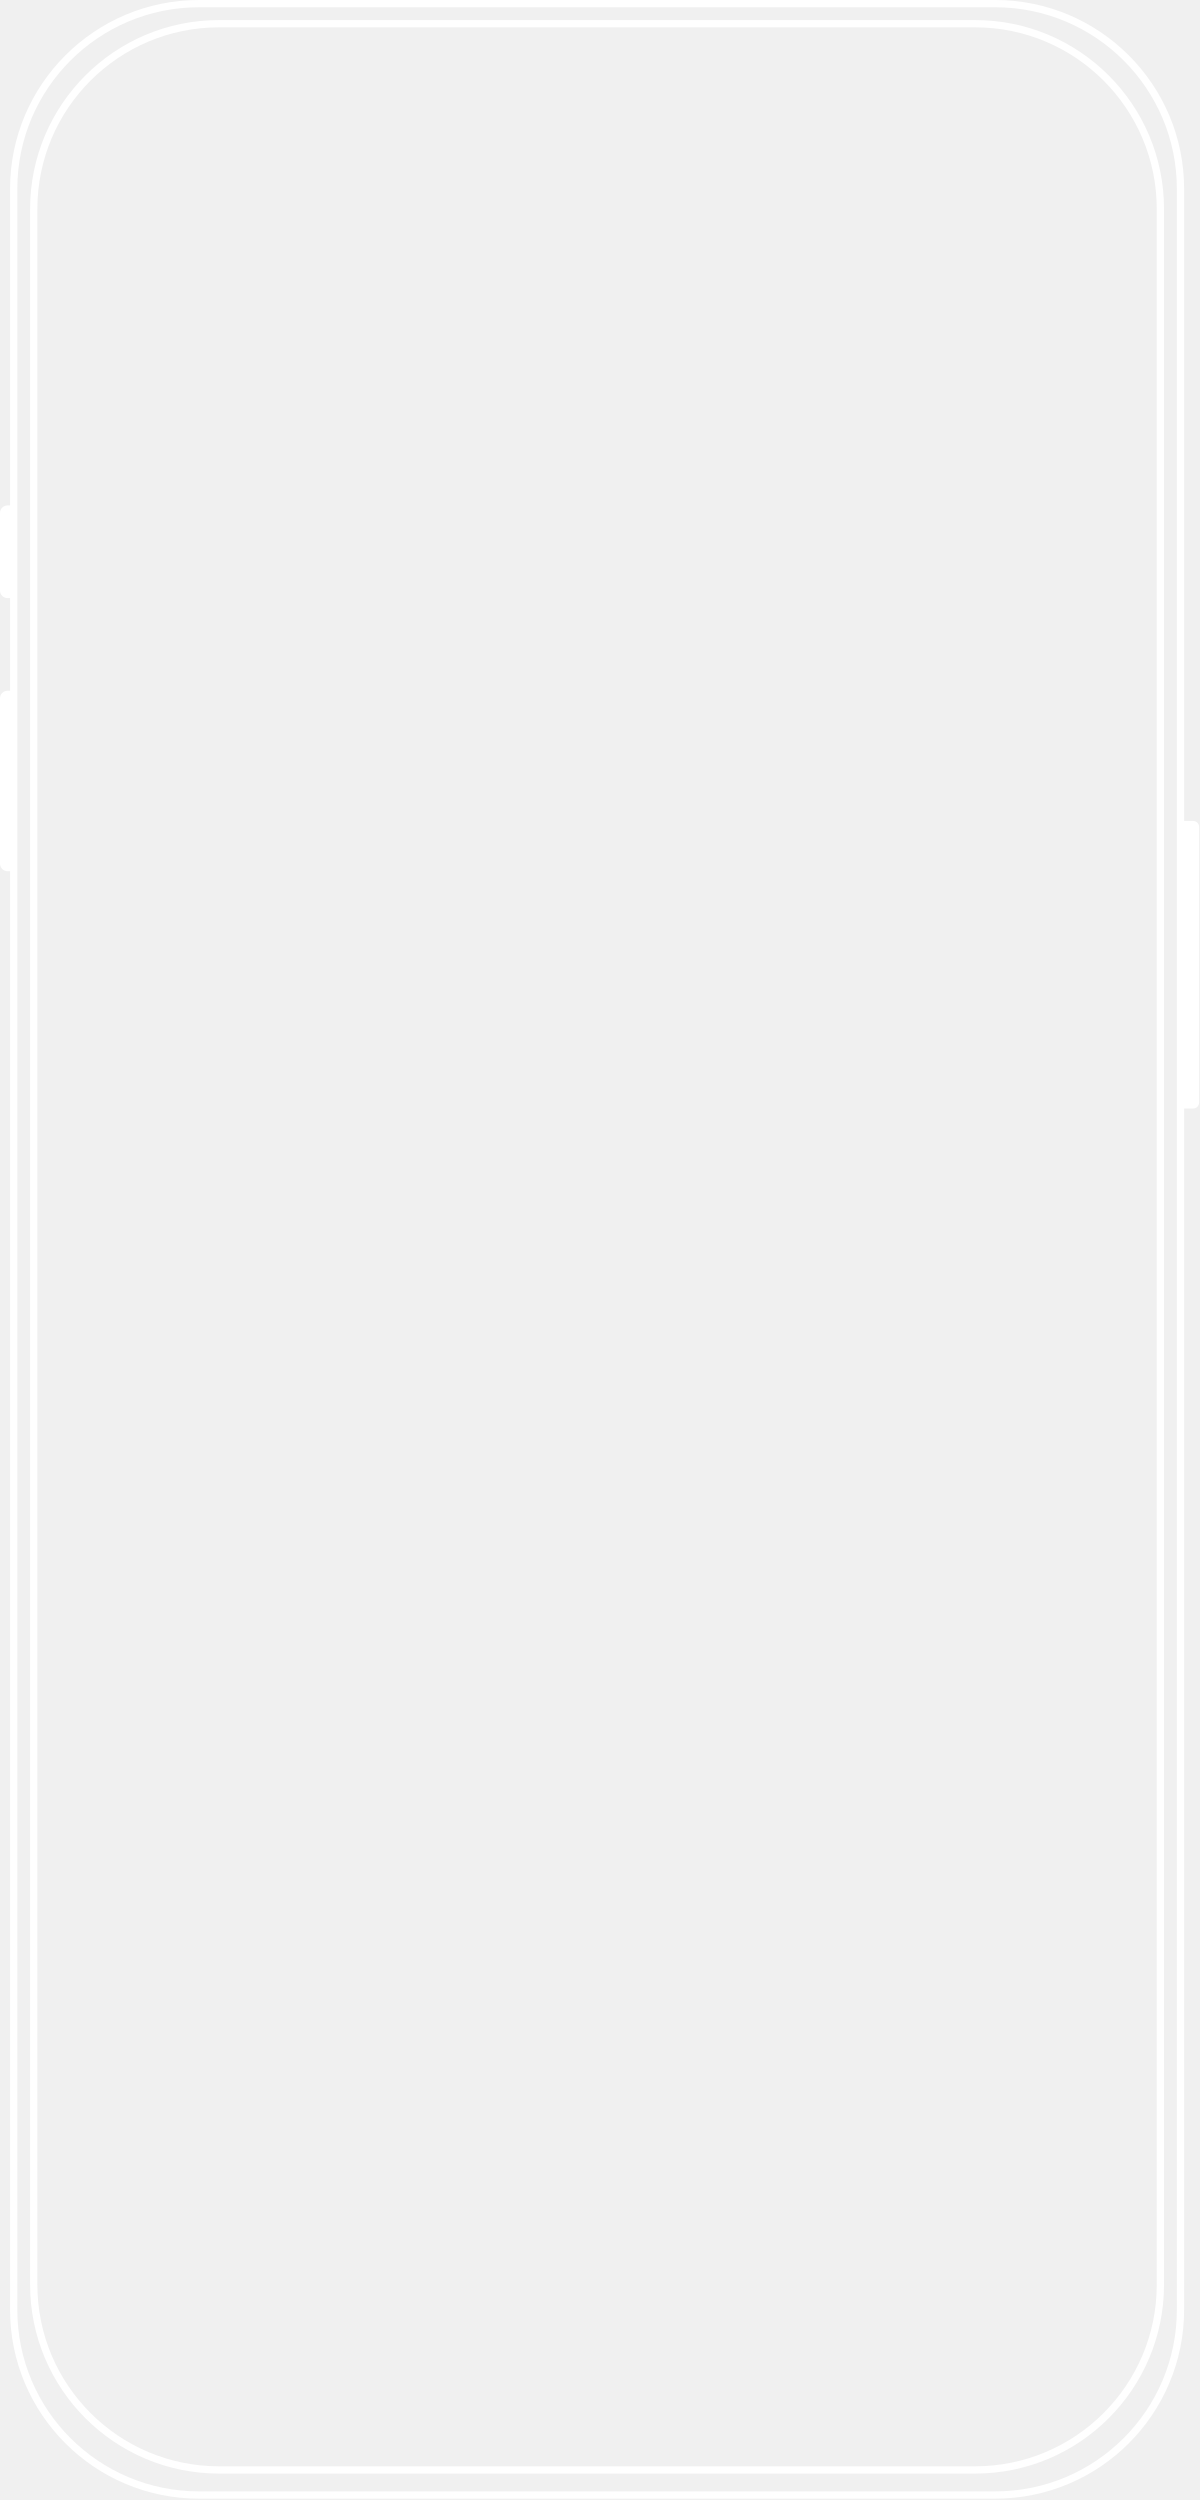
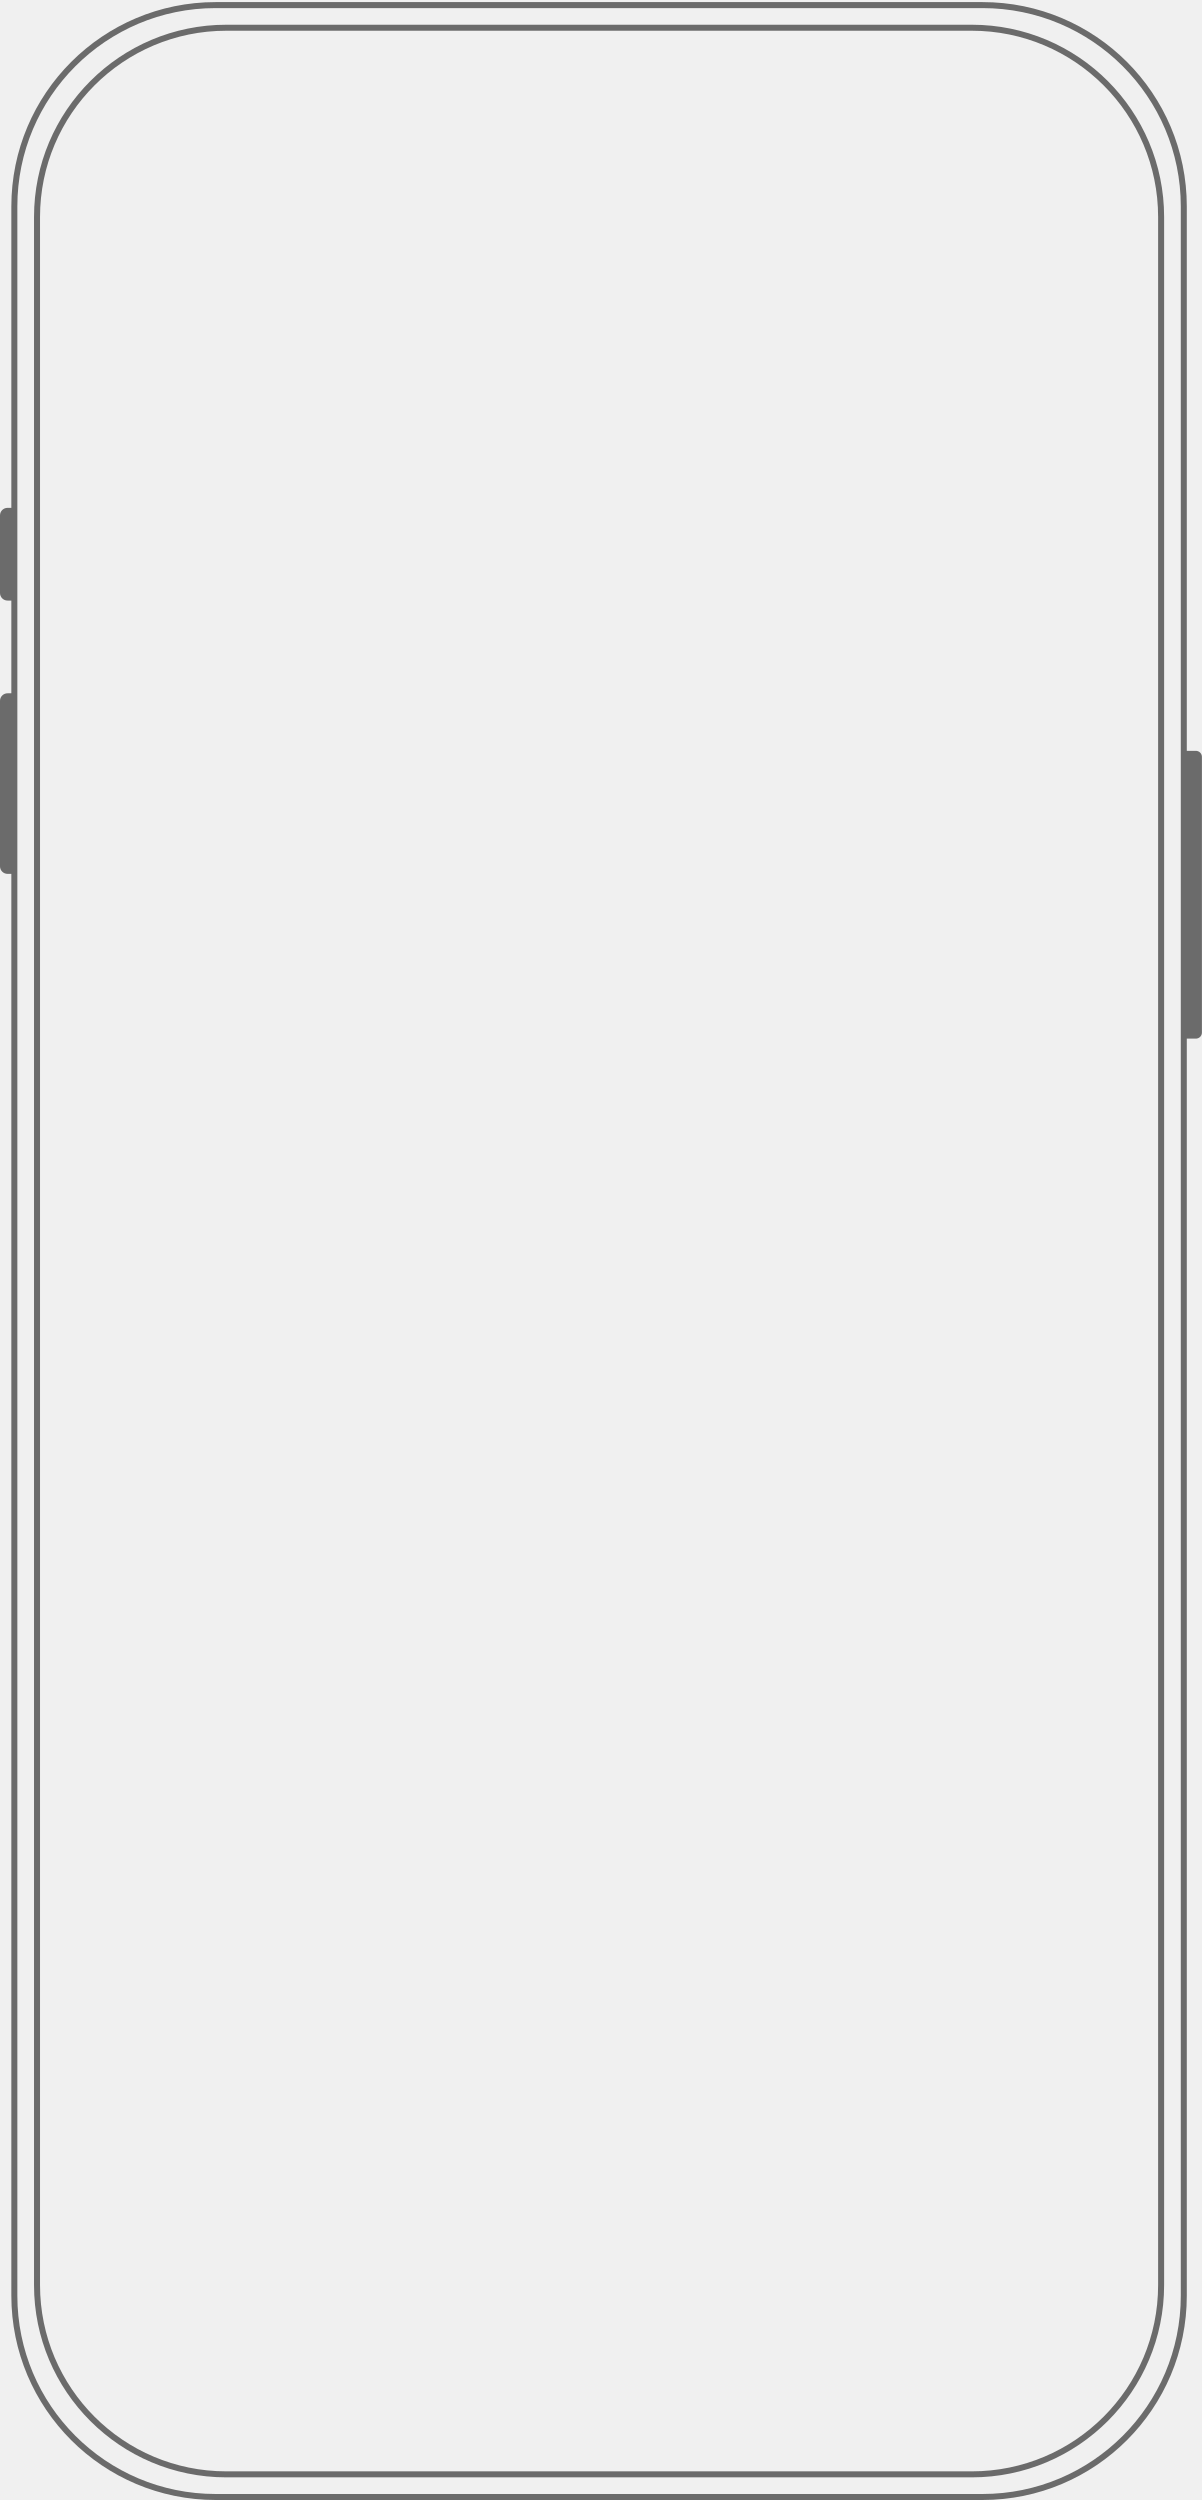
- <svg xmlns="http://www.w3.org/2000/svg" width="165" height="344" viewBox="0 0 165 344" fill="none">
-   <path d="M2.069 82.298H1.038C0.465 82.298 0 81.832 0 81.26V70.584C0 70.01 0.465 69.546 1.038 69.546H2.069V82.298Z" fill="#ffffff" />
-   <path d="M2.069 119.878H1.038C0.465 119.878 0 119.413 0 118.84V96.086C0 95.512 0.465 95.047 1.038 95.047H2.069V119.878Z" fill="#ffffff" />
-   <path d="M164.169 152.535H162.707V112.961H164.169C164.629 112.961 165 113.332 165 113.792V151.704C165 152.164 164.629 152.535 164.169 152.535Z" fill="#ffffff" />
-   <rect x="1.883" y="0.5" width="160.552" height="342.816" rx="25.5" stroke="#ffffff" />
-   <rect x="4.641" y="3.262" width="155.029" height="336.603" rx="25.5" stroke="#ffffff" />
+ <svg xmlns="http://www.w3.org/2000/svg" width="200" height="416" viewBox="0 0 200 416" fill="none">
+   <path d="M2.508 99.936H1.258C0.563 99.936 0 99.371 0 98.679V85.761C0 85.067 0.563 84.505 1.258 84.505H2.508V99.936Z" fill="#6B6B6B" />
+   <path d="M2.508 145.412H1.258C0.563 145.412 0 144.849 0 144.156V116.621C0 115.926 0.563 115.363 1.258 115.363H2.508V145.412Z" fill="#6B6B6B" />
+   <path d="M198.991 172.828H197.219V124.94H198.991C199.548 124.94 199.999 125.389 199.999 125.945V171.823C199.999 172.379 199.548 172.828 198.991 172.828Z" fill="#6B6B6B" />
+   <rect x="2.387" y="0.848" width="194.597" height="414.652" rx="33.5" stroke="#6B6B6B" />
+   <rect x="6.16" y="4.615" width="187.05" height="407.118" rx="31.5" stroke="#6B6B6B" />
</svg>
